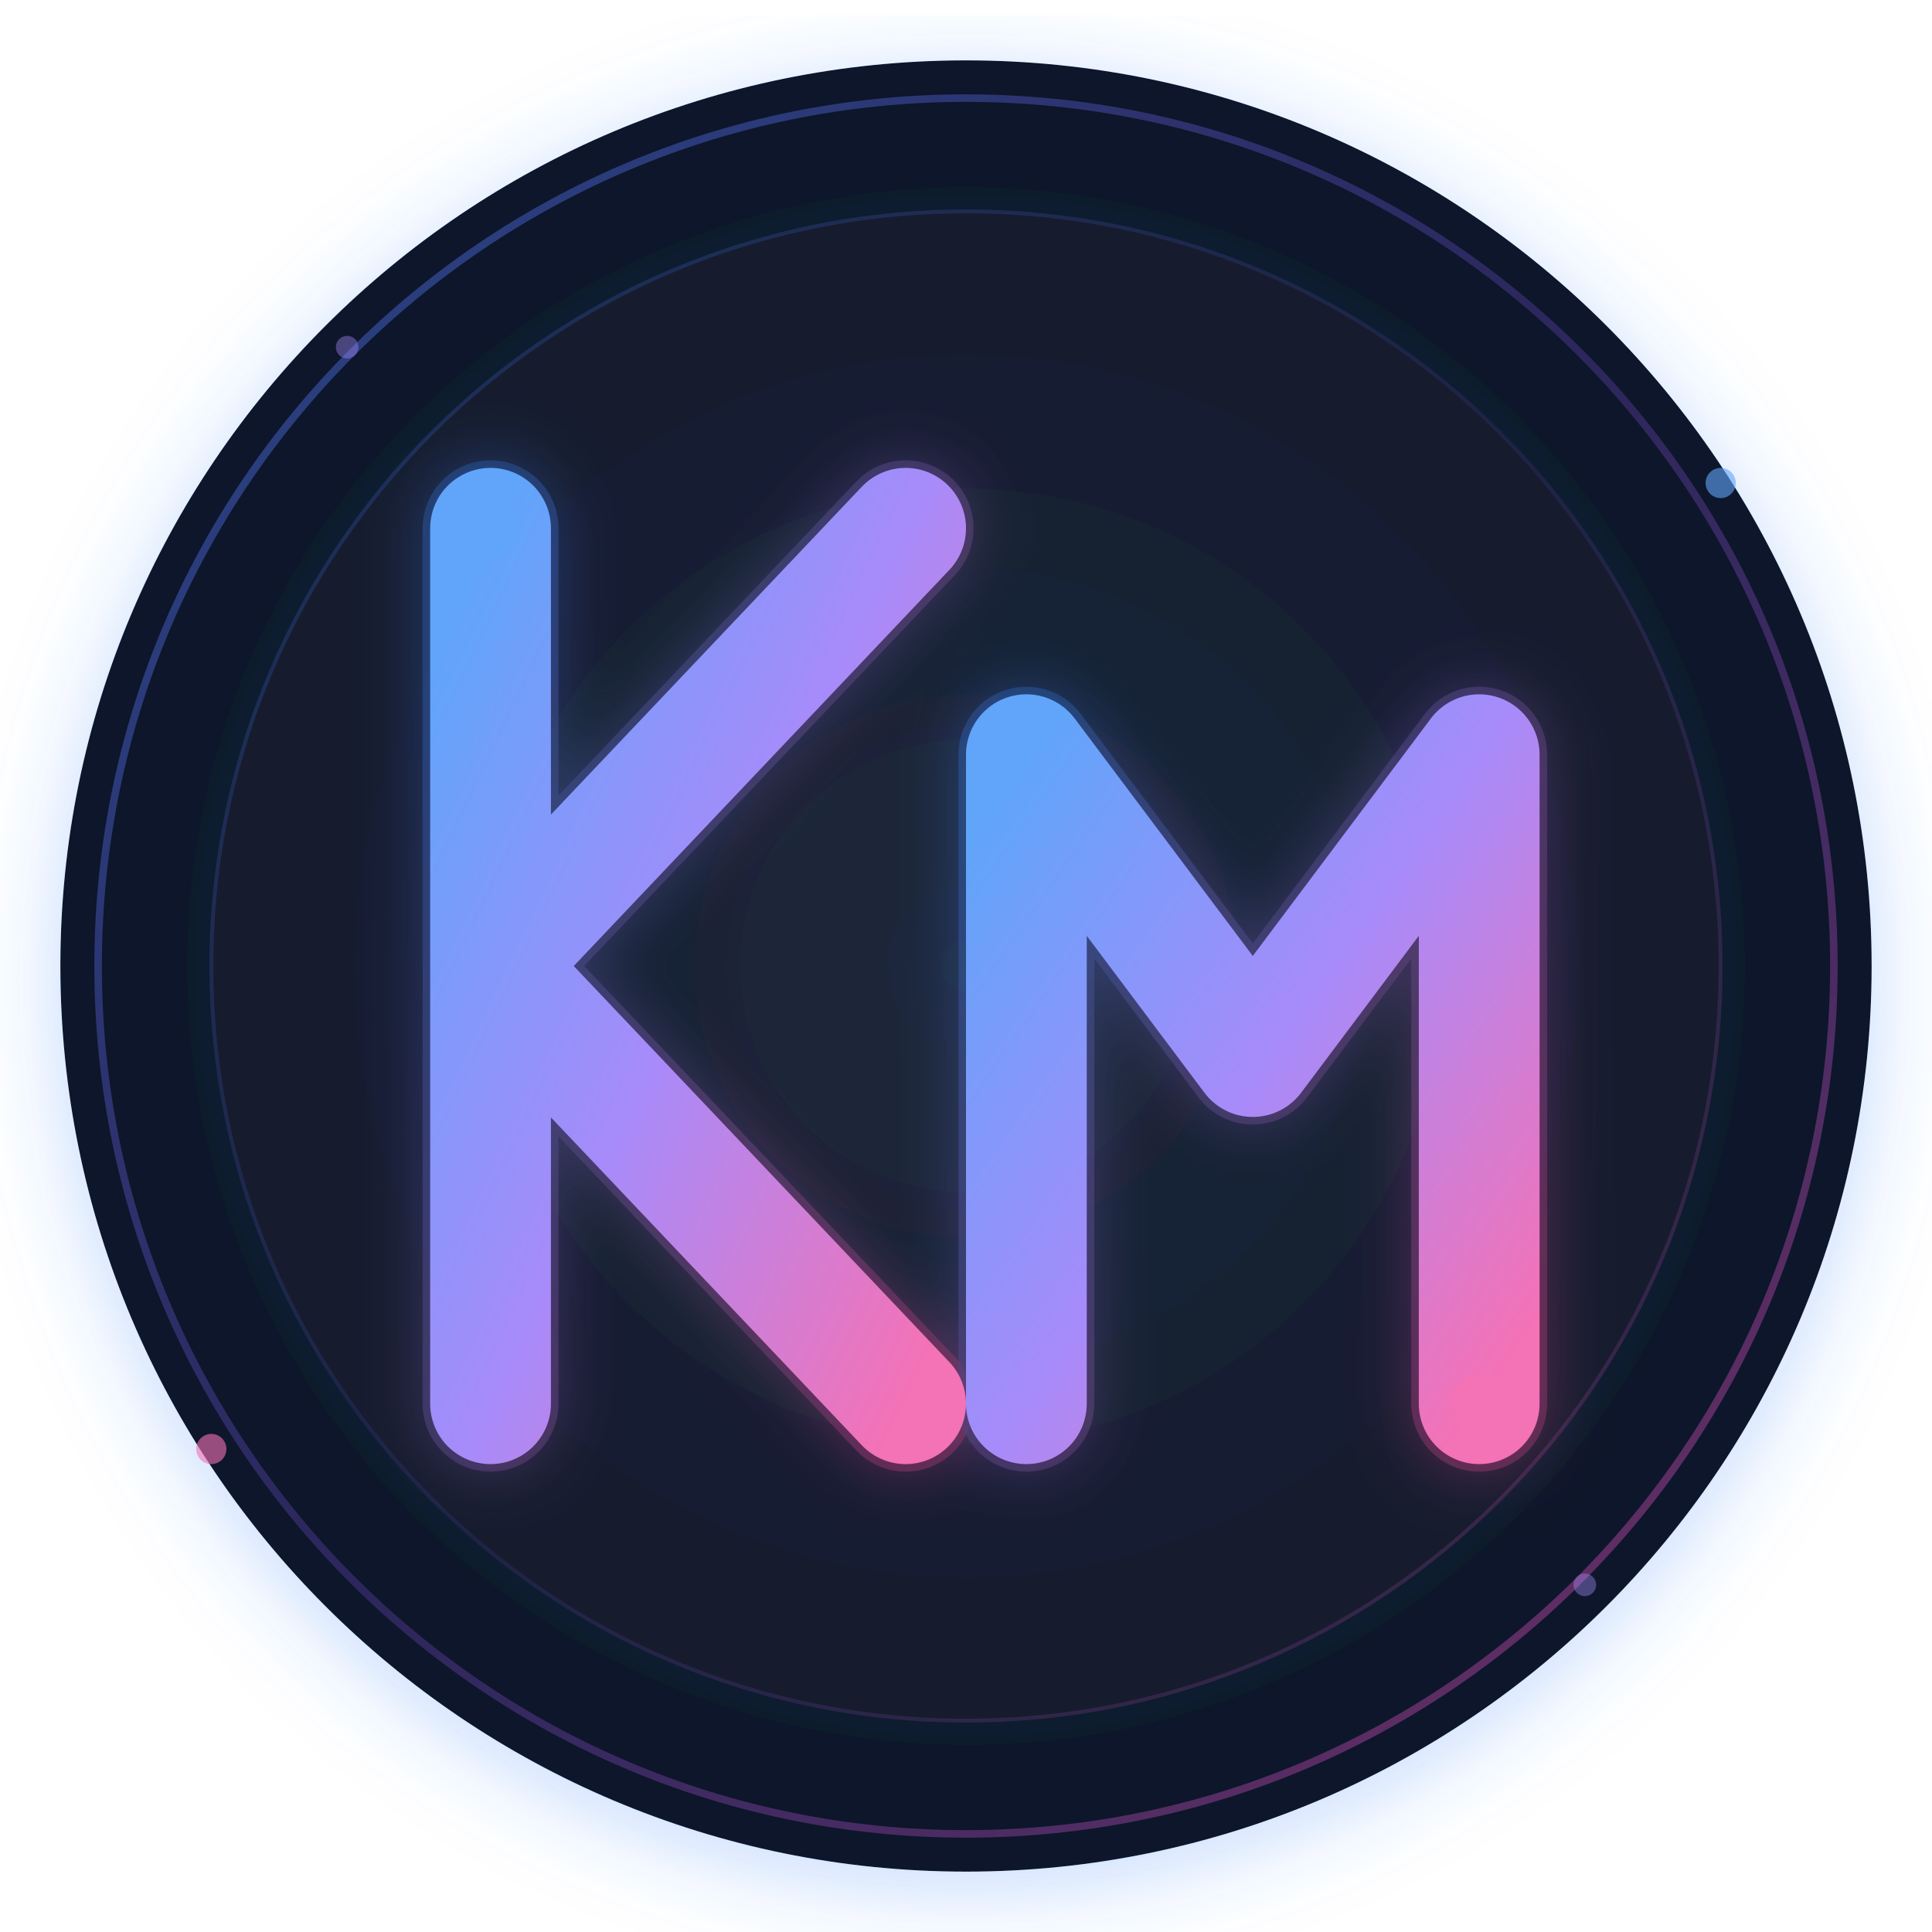
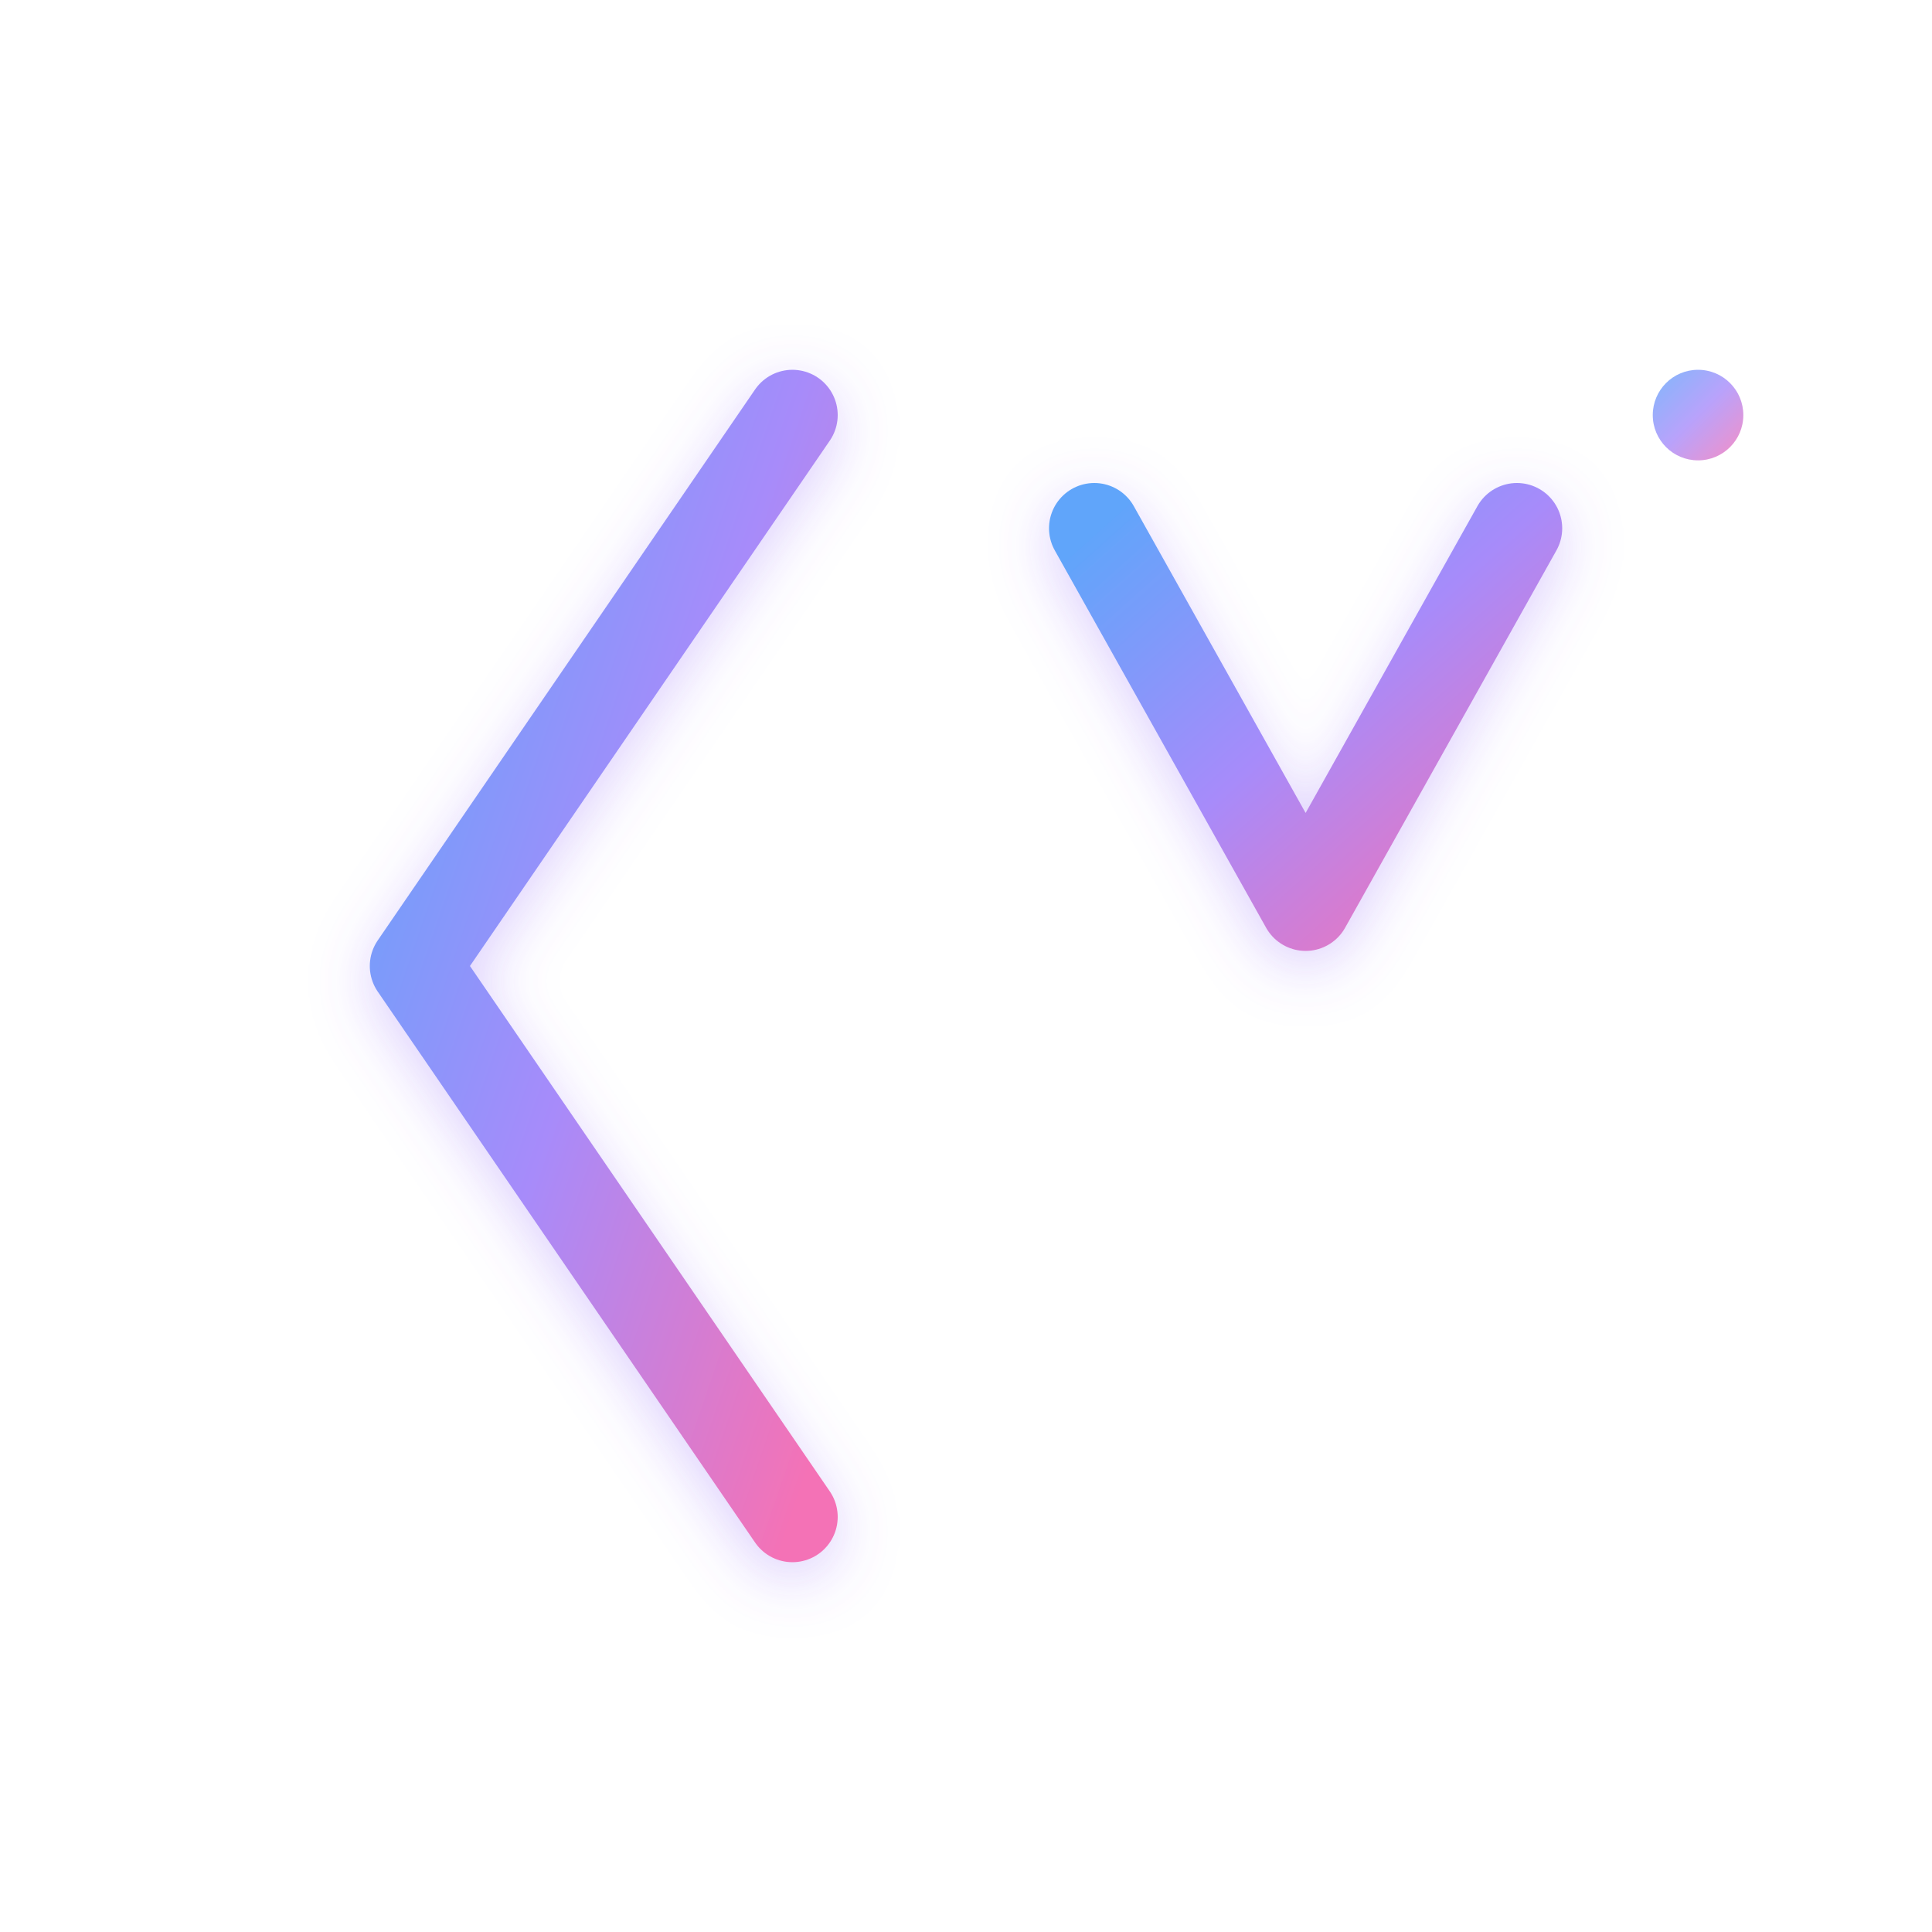
<svg xmlns="http://www.w3.org/2000/svg" width="512" height="512" viewBox="0 0 512 512">
  <defs>
-     <linearGradient id="mainGrad" x1="0%" y1="0%" x2="100%" y2="100%">
+     <linearGradient id="elegantGradient" x1="0%" y1="0%" x2="100%" y2="100%">
      <stop offset="0%" stop-color="#60A5FA" />
      <stop offset="50%" stop-color="#A78BFA" />
      <stop offset="100%" stop-color="#F472B6" />
    </linearGradient>
-     <linearGradient id="glowGrad" x1="0%" y1="0%" x2="100%" y2="100%">
-       <stop offset="0%" stop-color="#3B82F6" stop-opacity="0.6" />
-       <stop offset="100%" stop-color="#EC4899" stop-opacity="0.6" />
-     </linearGradient>
-     <radialGradient id="bgGrad" cx="50%" cy="50%" r="50%">
-       <stop offset="0%" stop-color="#1E293B" />
-       <stop offset="100%" stop-color="#0F172A" />
-     </radialGradient>
-     <linearGradient id="ringGrad" x1="0%" y1="0%" x2="100%" y2="100%">
-       <stop offset="0%" stop-color="#3B82F6" stop-opacity="0.8" />
-       <stop offset="50%" stop-color="#8B5CF6" stop-opacity="0.4" />
-       <stop offset="100%" stop-color="#EC4899" stop-opacity="0.8" />
-     </linearGradient>
-     <filter id="glow" x="-50%" y="-50%" width="200%" height="200%">
-       <feGaussianBlur stdDeviation="8" result="blur" />
-       <feMerge>
-         <feMergeNode in="blur" />
-         <feMergeNode in="SourceGraphic" />
-       </feMerge>
-     </filter>
-     <filter id="shadow" x="-20%" y="-20%" width="140%" height="140%">
-       <feDropShadow dx="0" dy="4" stdDeviation="12" flood-color="#3B82F6" flood-opacity="0.3" />
+     <filter id="premiumGlow" x="-50%" y="-50%" width="200%" height="200%">
+       <feDropShadow dx="0" dy="4" stdDeviation="8" flood-color="#8B5CF6" flood-opacity="0.3" />
    </filter>
  </defs>
-   <circle cx="256" cy="256" r="240" fill="url(#bgGrad)" filter="url(#shadow)" />
-   <circle cx="256" cy="256" r="230" fill="none" stroke="url(#ringGrad)" stroke-width="2" opacity="0.6" />
-   <circle cx="256" cy="256" r="200" fill="none" stroke="url(#ringGrad)" stroke-width="1" opacity="0.3" />
-   <g filter="url(#glow)" opacity="0.5">
-     <path d="       M130 140       L130 372       M130 256       L240 140       M130 256       L240 372" stroke="url(#glowGrad)" stroke-width="36" stroke-linecap="round" stroke-linejoin="round" fill="none" />
-     <path d="       M272 372       L272 200       L332 280       L392 200       L392 372" stroke="url(#glowGrad)" stroke-width="36" stroke-linecap="round" stroke-linejoin="round" fill="none" />
+   <g filter="url(#premiumGlow)" stroke="url(#elegantGradient)" stroke-width="24" stroke-linecap="round" stroke-linejoin="round" fill="none">
+     <line x1="110" y1="110" x2="110" y2="402" />
+     <path d="M 210 110 L 110 256 L 210 402" />
+     <line x1="290" y1="110" x2="290" y2="402" />
+     <line x1="402" y1="110" x2="402" y2="402" />
+     <path d="M 290 140 L 346 240 L 402 140" stroke-linejoin="round" />
  </g>
-   <path d="     M130 140     L130 372     M130 256     L240 140     M130 256     L240 372" stroke="url(#mainGrad)" stroke-width="32" stroke-linecap="round" stroke-linejoin="round" fill="none" />
-   <path d="     M272 372     L272 200     L332 280     L392 200     L392 372" stroke="url(#mainGrad)" stroke-width="32" stroke-linecap="round" stroke-linejoin="round" fill="none" />
-   <circle cx="130" cy="140" r="8" fill="#60A5FA" />
-   <circle cx="392" cy="372" r="8" fill="#F472B6" />
-   <circle cx="456" cy="128" r="4" fill="#60A5FA" opacity="0.6" />
-   <circle cx="56" cy="384" r="4" fill="#F472B6" opacity="0.6" />
-   <circle cx="420" cy="420" r="3" fill="#A78BFA" opacity="0.4" />
-   <circle cx="92" cy="92" r="3" fill="#A78BFA" opacity="0.4" />
+   <circle cx="450" cy="110" r="12" fill="url(#elegantGradient)" opacity="0.8" />
</svg>
